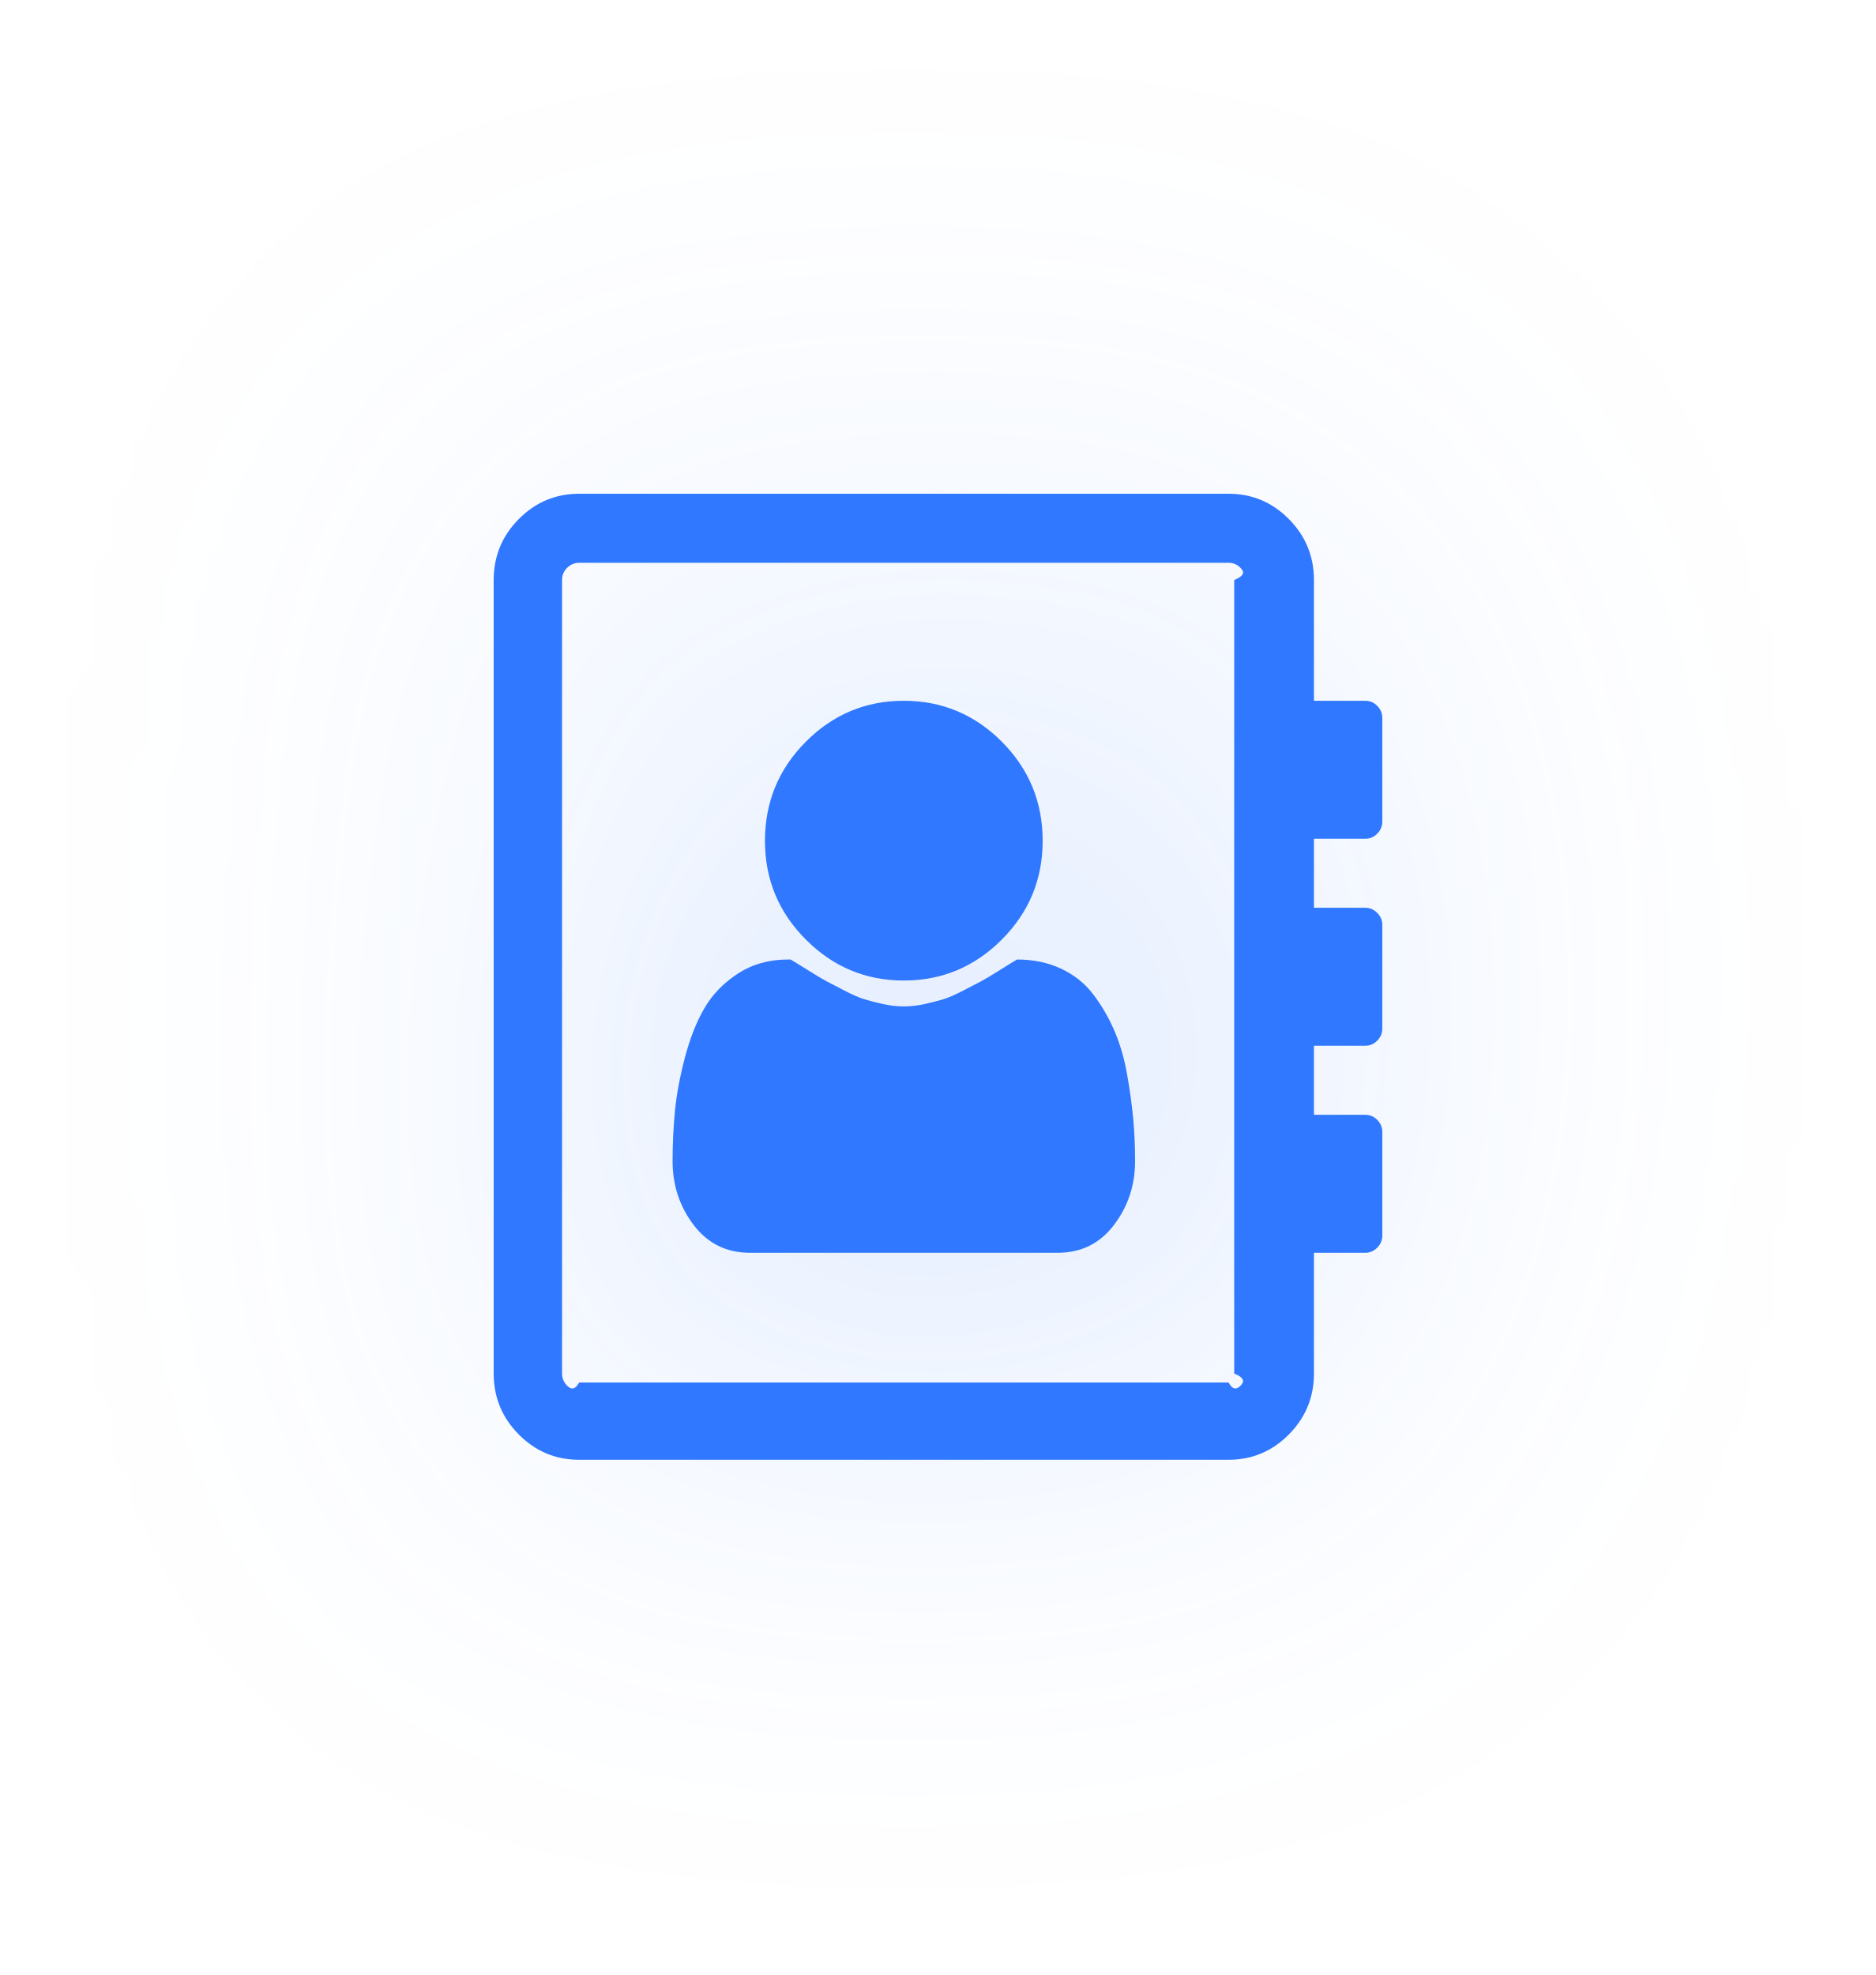
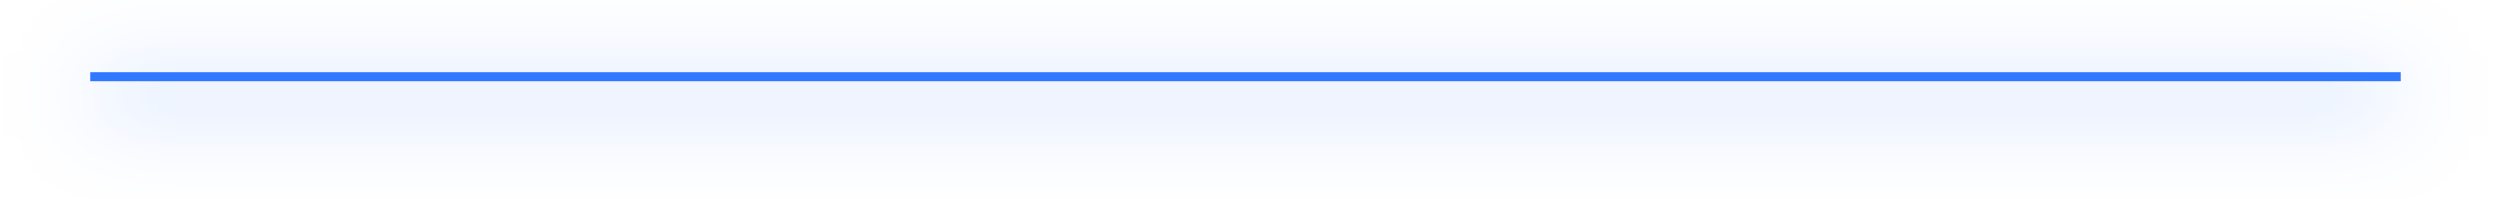
- <svg xmlns="http://www.w3.org/2000/svg" xmlns:xlink="http://www.w3.org/1999/xlink" version="1.1" width="38px" height="40px">
+ <svg xmlns="http://www.w3.org/2000/svg" xmlns:xlink="http://www.w3.org/1999/xlink" version="1.1" width="277px" height="22px">
  <defs>
-     <filter x="80px" y="330px" width="38px" height="40px" filterUnits="userSpaceOnUse" id="filter837">
-       <feOffset dx="0" dy="0" in="SourceAlpha" result="shadowOffsetInner" />
+     <filter x="77px" y="363px" width="277px" height="22px" filterUnits="userSpaceOnUse" id="filter1462">
+       <feOffset dx="0" dy="2" in="SourceAlpha" result="shadowOffsetInner" />
      <feGaussianBlur stdDeviation="5" in="shadowOffsetInner" result="shadowGaussian" />
      <feComposite in2="shadowGaussian" operator="atop" in="SourceAlpha" result="shadowComposite" />
-       <feColorMatrix type="matrix" values="0 0 0 0 0.184  0 0 0 0 0.471  0 0 0 0 1  0 0 0 0.2 0  " in="shadowComposite" />
+       <feColorMatrix type="matrix" values="0 0 0 0 0.184  0 0 0 0 0.471  0 0 0 0 1  0 0 0 1 0  " in="shadowComposite" />
    </filter>
-     <g id="widget838">
-       <path d="M 10.293 5.022  C 10.844 5.576  11.12 6.245  11.12 7.031  C 11.12 7.81  10.844 8.476  10.293 9.029  C 9.741 9.582  9.079 9.859  8.308 9.859  C 7.536 9.859  6.874 9.582  6.323 9.029  C 5.771 8.476  5.495 7.81  5.495 7.031  C 5.495 6.245  5.771 5.576  6.323 5.022  C 6.874 4.469  7.536 4.193  8.308 4.193  C 9.079 4.193  9.741 4.469  10.293 5.022  Z M 10.255 9.646  C 10.435 9.533  10.55 9.462  10.601 9.433  C 10.933 9.433  11.23 9.495  11.493 9.619  C 11.757 9.743  11.973 9.915  12.142 10.137  C 12.312 10.359  12.454 10.603  12.57 10.869  C 12.685 11.135  12.772 11.429  12.829 11.753  C 12.887 12.077  12.928 12.377  12.954 12.654  C 12.979 12.931  12.992 13.218  12.992 13.517  C 12.992 14.004  12.849 14.436  12.564 14.81  C 12.279 15.185  11.899 15.373  11.423 15.373  L 5.192 15.373  C 4.716 15.373  4.336 15.185  4.051 14.81  C 3.766 14.436  3.624 14.004  3.624 13.517  C 3.624 13.167  3.64 12.827  3.672 12.496  C 3.705 12.165  3.772 11.806  3.873 11.42  C 3.974 11.035  4.105 10.702  4.267 10.421  C 4.43 10.141  4.657 9.906  4.949 9.717  C 5.241 9.528  5.578 9.433  5.96 9.433  L 6.014 9.433  C 6.065 9.462  6.18 9.533  6.361 9.646  C 6.541 9.759  6.669 9.835  6.745 9.875  C 6.82 9.915  6.939 9.977  7.102 10.061  C 7.264 10.145  7.397 10.203  7.502 10.236  C 7.606 10.268  7.733 10.301  7.88 10.334  C 8.028 10.367  8.171 10.383  8.308 10.383  C 8.445 10.383  8.587 10.367  8.735 10.334  C 8.883 10.301  9.009 10.268  9.114 10.236  C 9.218 10.203  9.352 10.145  9.514 10.061  C 9.676 9.977  9.795 9.915  9.871 9.875  C 9.947 9.835  10.075 9.759  10.255 9.646  Z M 18 4.542  L 18 6.638  C 18 6.733  17.966 6.815  17.897 6.884  C 17.829 6.953  17.748 6.988  17.654 6.988  L 16.615 6.988  L 16.615 8.385  L 17.654 8.385  C 17.748 8.385  17.829 8.42  17.897 8.489  C 17.966 8.558  18 8.64  18 8.734  L 18 10.831  C 18 10.925  17.966 11.007  17.897 11.076  C 17.829 11.146  17.748 11.18  17.654 11.18  L 16.615 11.18  L 16.615 12.578  L 17.654 12.578  C 17.748 12.578  17.829 12.612  17.897 12.681  C 17.966 12.751  18 12.832  18 12.927  L 18 15.023  C 18 15.118  17.966 15.2  17.897 15.269  C 17.829 15.338  17.748 15.373  17.654 15.373  L 16.615 15.373  L 16.615 17.818  C 16.615 18.299  16.446 18.71  16.107 19.052  C 15.768 19.394  15.361 19.565  14.885 19.565  L 1.731 19.565  C 1.255 19.565  0.847 19.394  0.508 19.052  C 0.169 18.71  0 18.299  0 17.818  L 0 1.747  C 0 1.266  0.169 0.855  0.508 0.513  C 0.847 0.171  1.255 0  1.731 0  L 14.885 0  C 15.361 0  15.768 0.171  16.107 0.513  C 16.446 0.855  16.615 1.266  16.615 1.747  L 16.615 4.193  L 17.654 4.193  C 17.748 4.193  17.829 4.227  17.897 4.296  C 17.966 4.365  18 4.447  18 4.542  Z M 15.128 18.064  C 15.197 17.995  15.231 17.913  15 17.818  L 15 1.747  C 15.231 1.652  15.197 1.57  15.128 1.501  C 15.059 1.432  14.978 1.398  14.885 1.398  L 1.731 1.398  C 1.637 1.398  1.556 1.432  1.487 1.501  C 1.419 1.57  1.385 1.652  1.385 1.747  L 1.385 17.818  C 1.385 17.913  1.419 17.995  1.487 18.064  C 1.556 18.133  1.637 18.168  1.731 18  L 14.885 18  C 14.978 18.168  15.059 18.133  15.128 18.064  Z " fill-rule="nonzero" fill="#2f78ff" stroke="none" transform="matrix(1 0 0 1 90 340 )" />
+     <g id="widget1463">
+       <path d="M 87 371.5  L 343 371.5  " stroke-width="1" stroke="#2f78ff" fill="none" />
    </g>
  </defs>
-   <g transform="matrix(1 0 0 1 -80 -330 )">
-     <use xlink:href="#widget838" filter="url(#filter837)" />
-     <use xlink:href="#widget838" />
+   <g transform="matrix(1 0 0 1 -77 -363 )">
+     <use xlink:href="#widget1463" filter="url(#filter1462)" />
+     <use xlink:href="#widget1463" />
  </g>
</svg>
